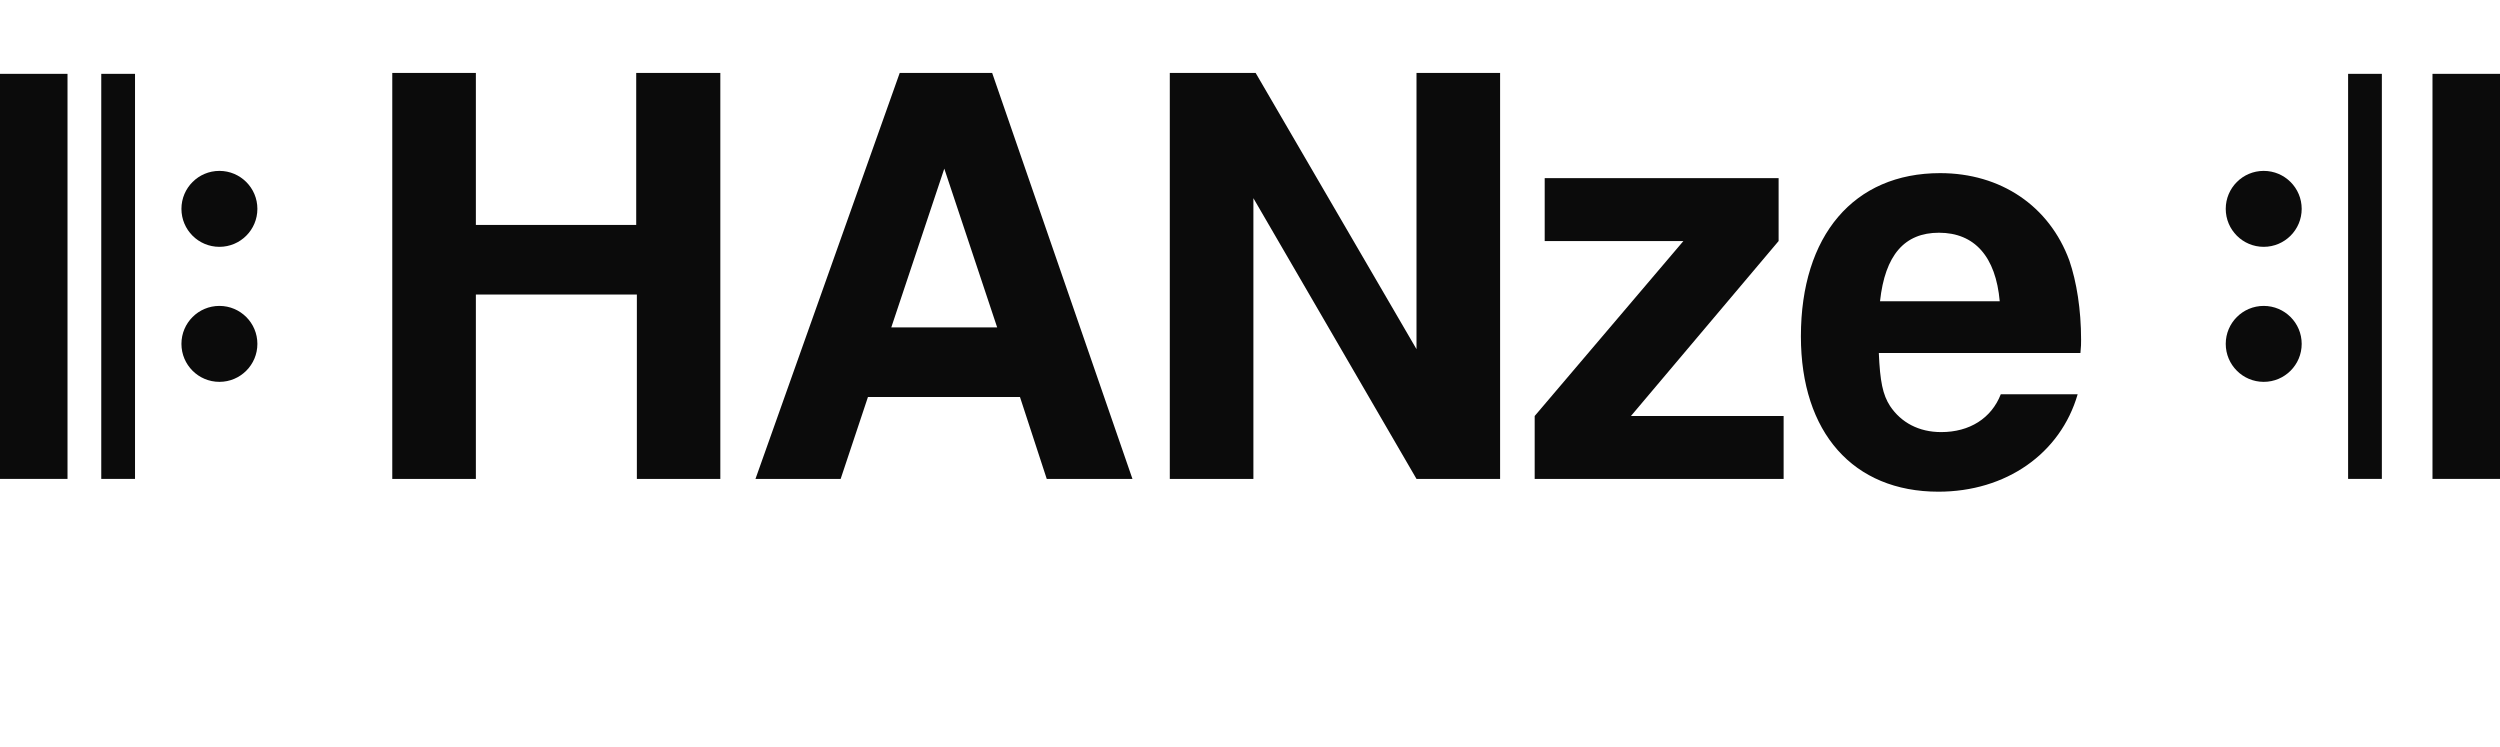
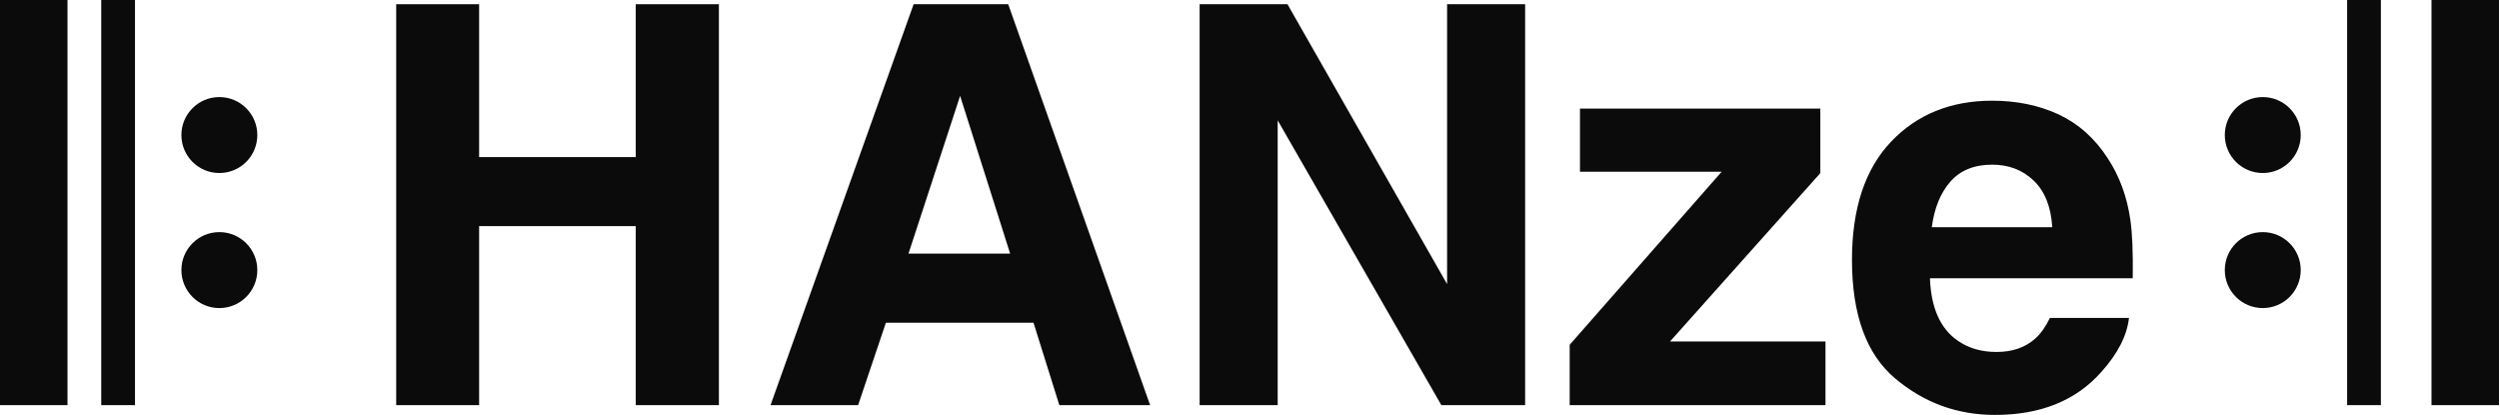
- <svg xmlns="http://www.w3.org/2000/svg" id="_图层_2" data-name="图层 2" viewBox="0 0 296.25 88.49">
+ <svg xmlns="http://www.w3.org/2000/svg" id="_图层_2" data-name="图层 2" viewBox="0 0 296.2 49.16">
  <defs>
    <style>
      .cls-1 {
-         font-family: Helvetica-Bold, Helvetica;
-         font-size: 66px;
-         font-weight: 700;
        isolation: isolate;
-         letter-spacing: -.02em;
      }

-       .cls-1, .cls-2 {
+       .cls-2 {
        fill: #0b0b0b;
      }
    </style>
  </defs>
-   <g id="_图层_1-2" data-name="图层 1">
-     <rect class="cls-2" y="8.75" width="8" height="48" />
-     <rect class="cls-2" x="12" y="8.75" width="4" height="48" />
-     <circle class="cls-2" cx="26" cy="24.75" r="4.5" />
-     <circle class="cls-2" cx="26" cy="40.75" r="4.5" />
-     <text class="cls-1" transform="translate(42 56.75)">
-       <tspan x="0" y="0">HANze</tspan>
-     </text>
-     <circle class="cls-2" cx="268.25" cy="24.75" r="4.5" />
-     <circle class="cls-2" cx="268.25" cy="40.75" r="4.5" />
-     <rect class="cls-2" x="278.25" y="8.75" width="4" height="48" />
-     <rect class="cls-2" x="288.25" y="8.75" width="8" height="48" />
+   <g id="_图层_1-2" data-name=" 图层 1">
+     <rect class="cls-2" width="8" height="48" />
+     <rect class="cls-2" x="12" width="4" height="48" />
+     <circle class="cls-2" cx="26" cy="16" r="4.5" />
+     <circle class="cls-2" cx="26" cy="32" r="4.5" />
+     <g class="cls-1">
+       <g class="cls-1">
+         <path class="cls-2" d="M75.35,48v-21.21h-18.56v21.21h-9.83V.5h9.83v18.11h18.56V.5h9.86v47.5h-9.86Z" />
+         <path class="cls-2" d="M122.5,38.24h-17.5l-3.29,9.76h-10.38L108.29.5h11.21l16.82,47.5h-10.76l-3.06-9.76ZM119.73,30.05l-5.93-18.69-6.12,18.69h12.05Z" />
+         <path class="cls-2" d="M180.77,48h-9.93l-19.4-33.74v33.74h-9.25V.5h10.41l18.92,33.16V.5h9.25v47.5Z" />
+         <path class="cls-2" d="M216.38,48h-30.33v-7.15l18.01-20.5h-16.79v-7.48h28.49v7.64l-17.82,19.95h18.43v7.54Z" />
+         <path class="cls-2" d="M252.34,37.69c-.24,2.08-1.32,4.2-3.25,6.35-3.01,3.42-7.22,5.12-12.63,5.12-4.47,0-8.41-1.44-11.83-4.32s-5.12-7.56-5.12-14.05c0-6.08,1.54-10.74,4.62-13.99,3.08-3.24,7.08-4.87,12-4.87,2.92,0,5.55.55,7.9,1.64,2.34,1.1,4.27,2.83,5.8,5.19,1.37,2.08,2.27,4.5,2.67,7.25.24,1.61.33,3.93.29,6.96h-24.04c.13,3.52,1.24,5.99,3.32,7.41,1.27.88,2.79,1.32,4.58,1.32,1.89,0,3.43-.54,4.61-1.61.64-.58,1.21-1.39,1.71-2.42h9.38ZM243.25,26.92c-.15-2.43-.89-4.27-2.21-5.53-1.32-1.26-2.96-1.88-4.91-1.88-2.13,0-3.78.67-4.95,2-1.17,1.33-1.91,3.14-2.21,5.41h14.28Z" />
+       </g>
+     </g>
+     <circle class="cls-2" cx="268.2" cy="16" r="4.5" />
+     <circle class="cls-2" cx="268.2" cy="32" r="4.5" />
+     <rect class="cls-2" x="278.2" width="4" height="48" />
+     <rect class="cls-2" x="288.2" width="8" height="48" />
  </g>
</svg>
